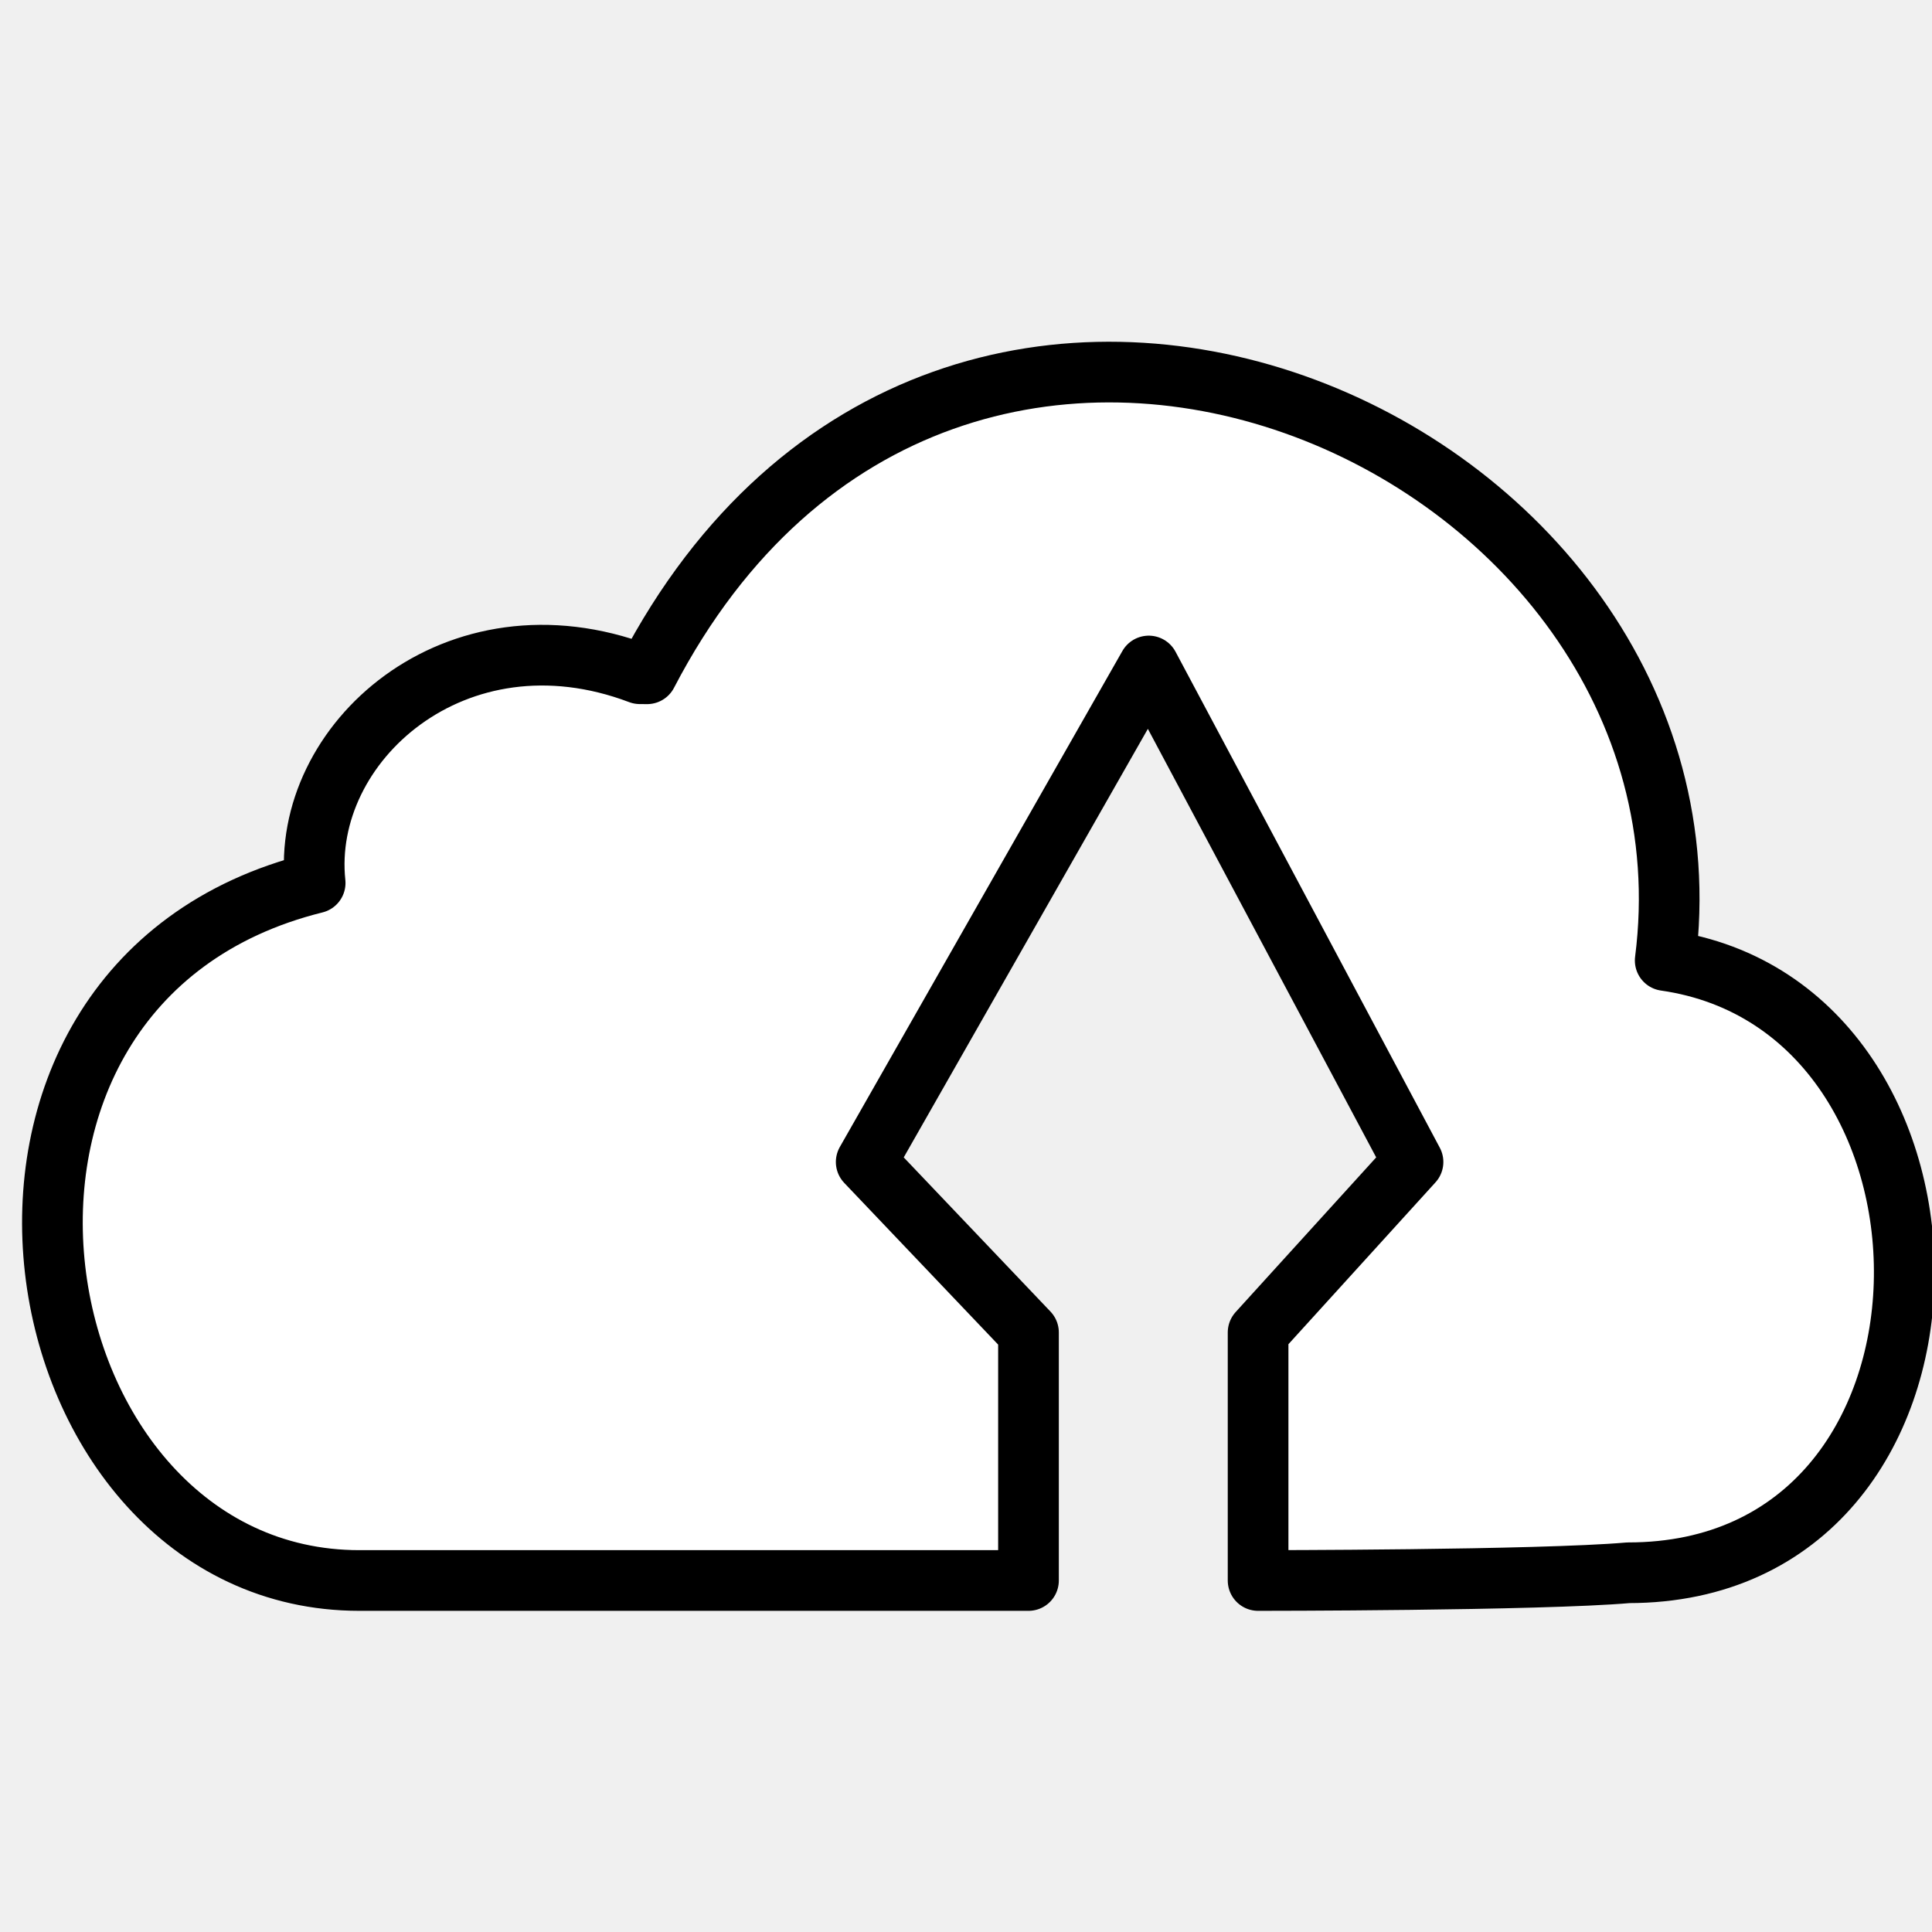
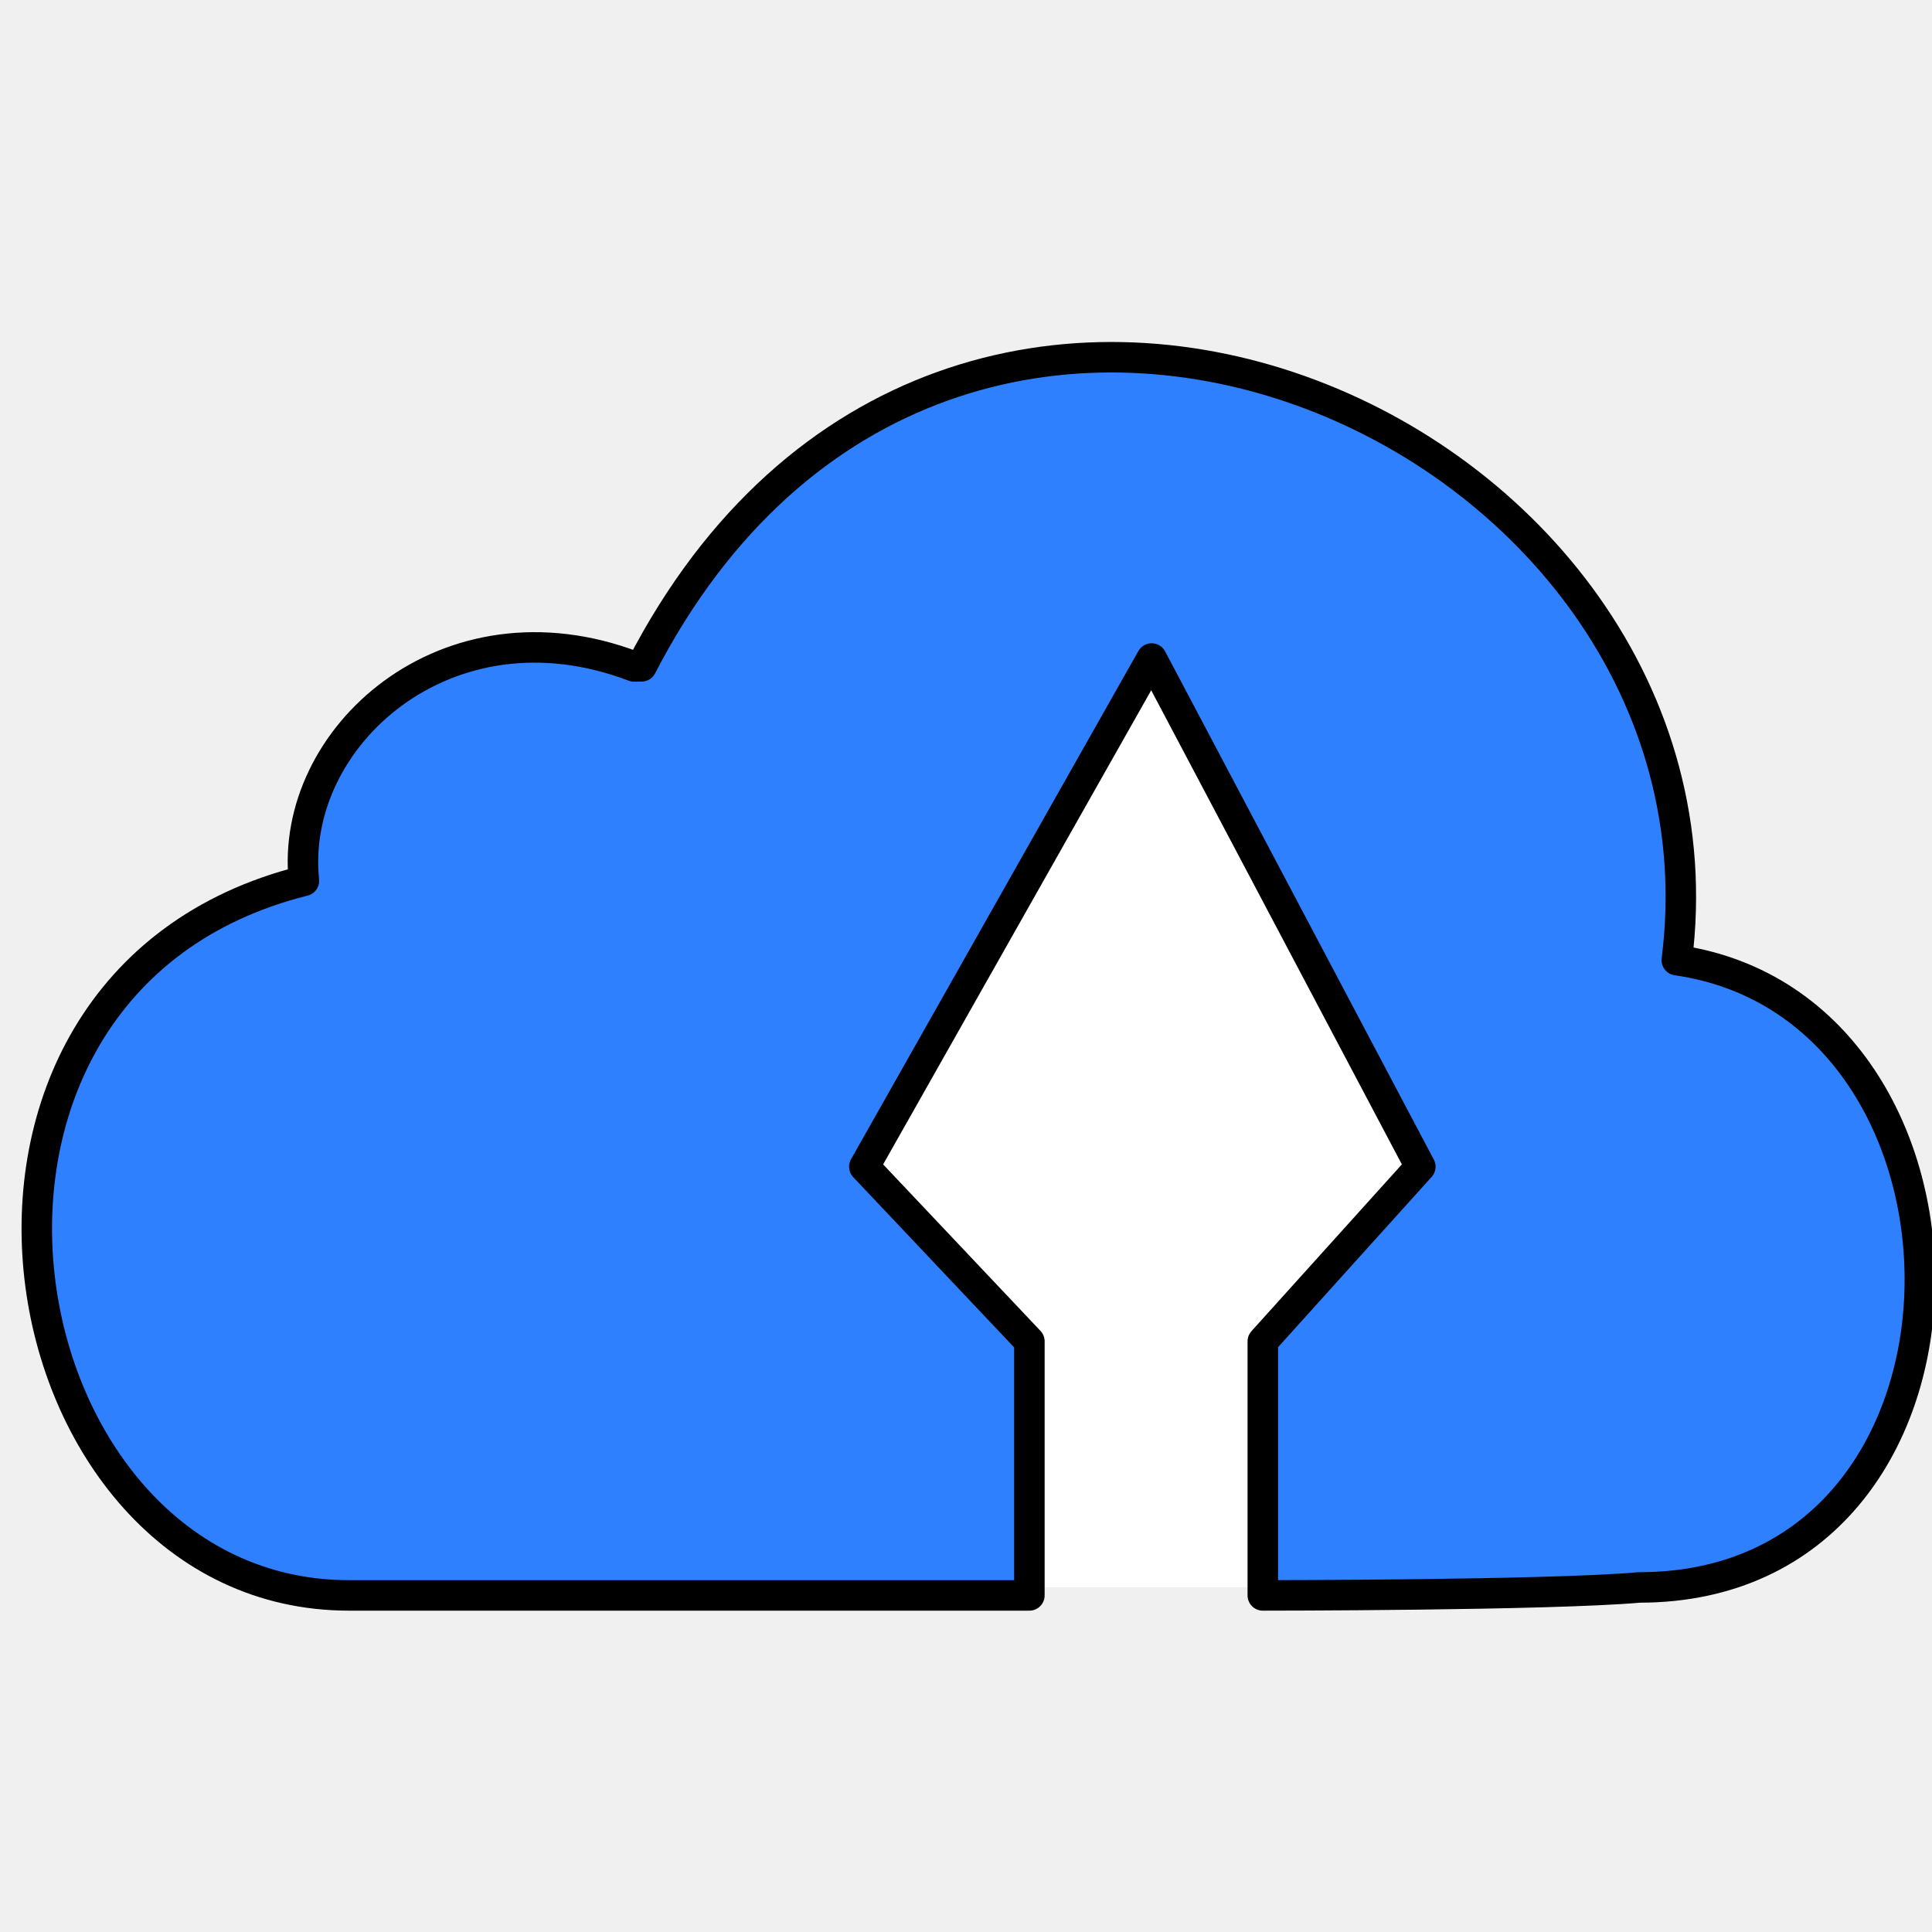
<svg xmlns="http://www.w3.org/2000/svg" version="1.2" viewBox="0 0 32 32" width="32" height="32" id="svg7">
  <defs id="defs11" />
  <style id="style4">
		.s0 { fill: #ffffff;stroke: #000000;stroke-width: .3 } 
	</style>
-   <path id="Shape 1-1" class="s0" d="m 10.718,11.16 c 5.01,-9.627 17.963,-3.851 16.863,4.749 5.377,0.77 5.377,10.141 -0.611,10.141 -1.466,0.128 -6.132,0.128 -6.132,0.128 v -4.108 l 2.566,-2.824 -4.377,-8.215 -4.68,8.215 2.688,2.824 v 4.108 H 5.953 c -5.743,0 -7.454,-9.884 -0.733,-11.553 -0.244,-2.311 2.322,-4.621 5.377,-3.466 z" style="fill:#ffffff;fill-opacity:1;stroke:#000000;stroke-width:1.005;stroke-linejoin:round;stroke-dasharray:none" />
+   <rect style="opacity:1;fill:#ffffff;fill-opacity:1;stroke:none;stroke-width:0.531;stroke-linejoin:round;stroke-dasharray:none;stroke-opacity:0.447" id="rect7192" width="12.895" height="16.043" x="12.421" y="10.248" />
+   <path id="Shape 1-1" class="s0" d="m 10.626,11.037 c 5.094,-9.864 18.265,-3.945 17.147,4.866 5.467,0.789 5.467,10.39 -0.621,10.39 -1.491,0.132 -6.236,0.132 -6.236,0.132 v -4.208 l 2.609,-2.893 -4.45,-8.417 -4.759,8.417 2.734,2.893 v 4.208 H 5.78 c -5.84,0 -7.579,-10.127 -0.746,-11.836 -0.249,-2.367 2.361,-4.735 5.467,-3.551 z" style="fill:#2f80ff;fill-opacity:1;stroke:#000000;stroke-width:0.505;stroke-linejoin:round;stroke-dasharray:none" />
</svg>
